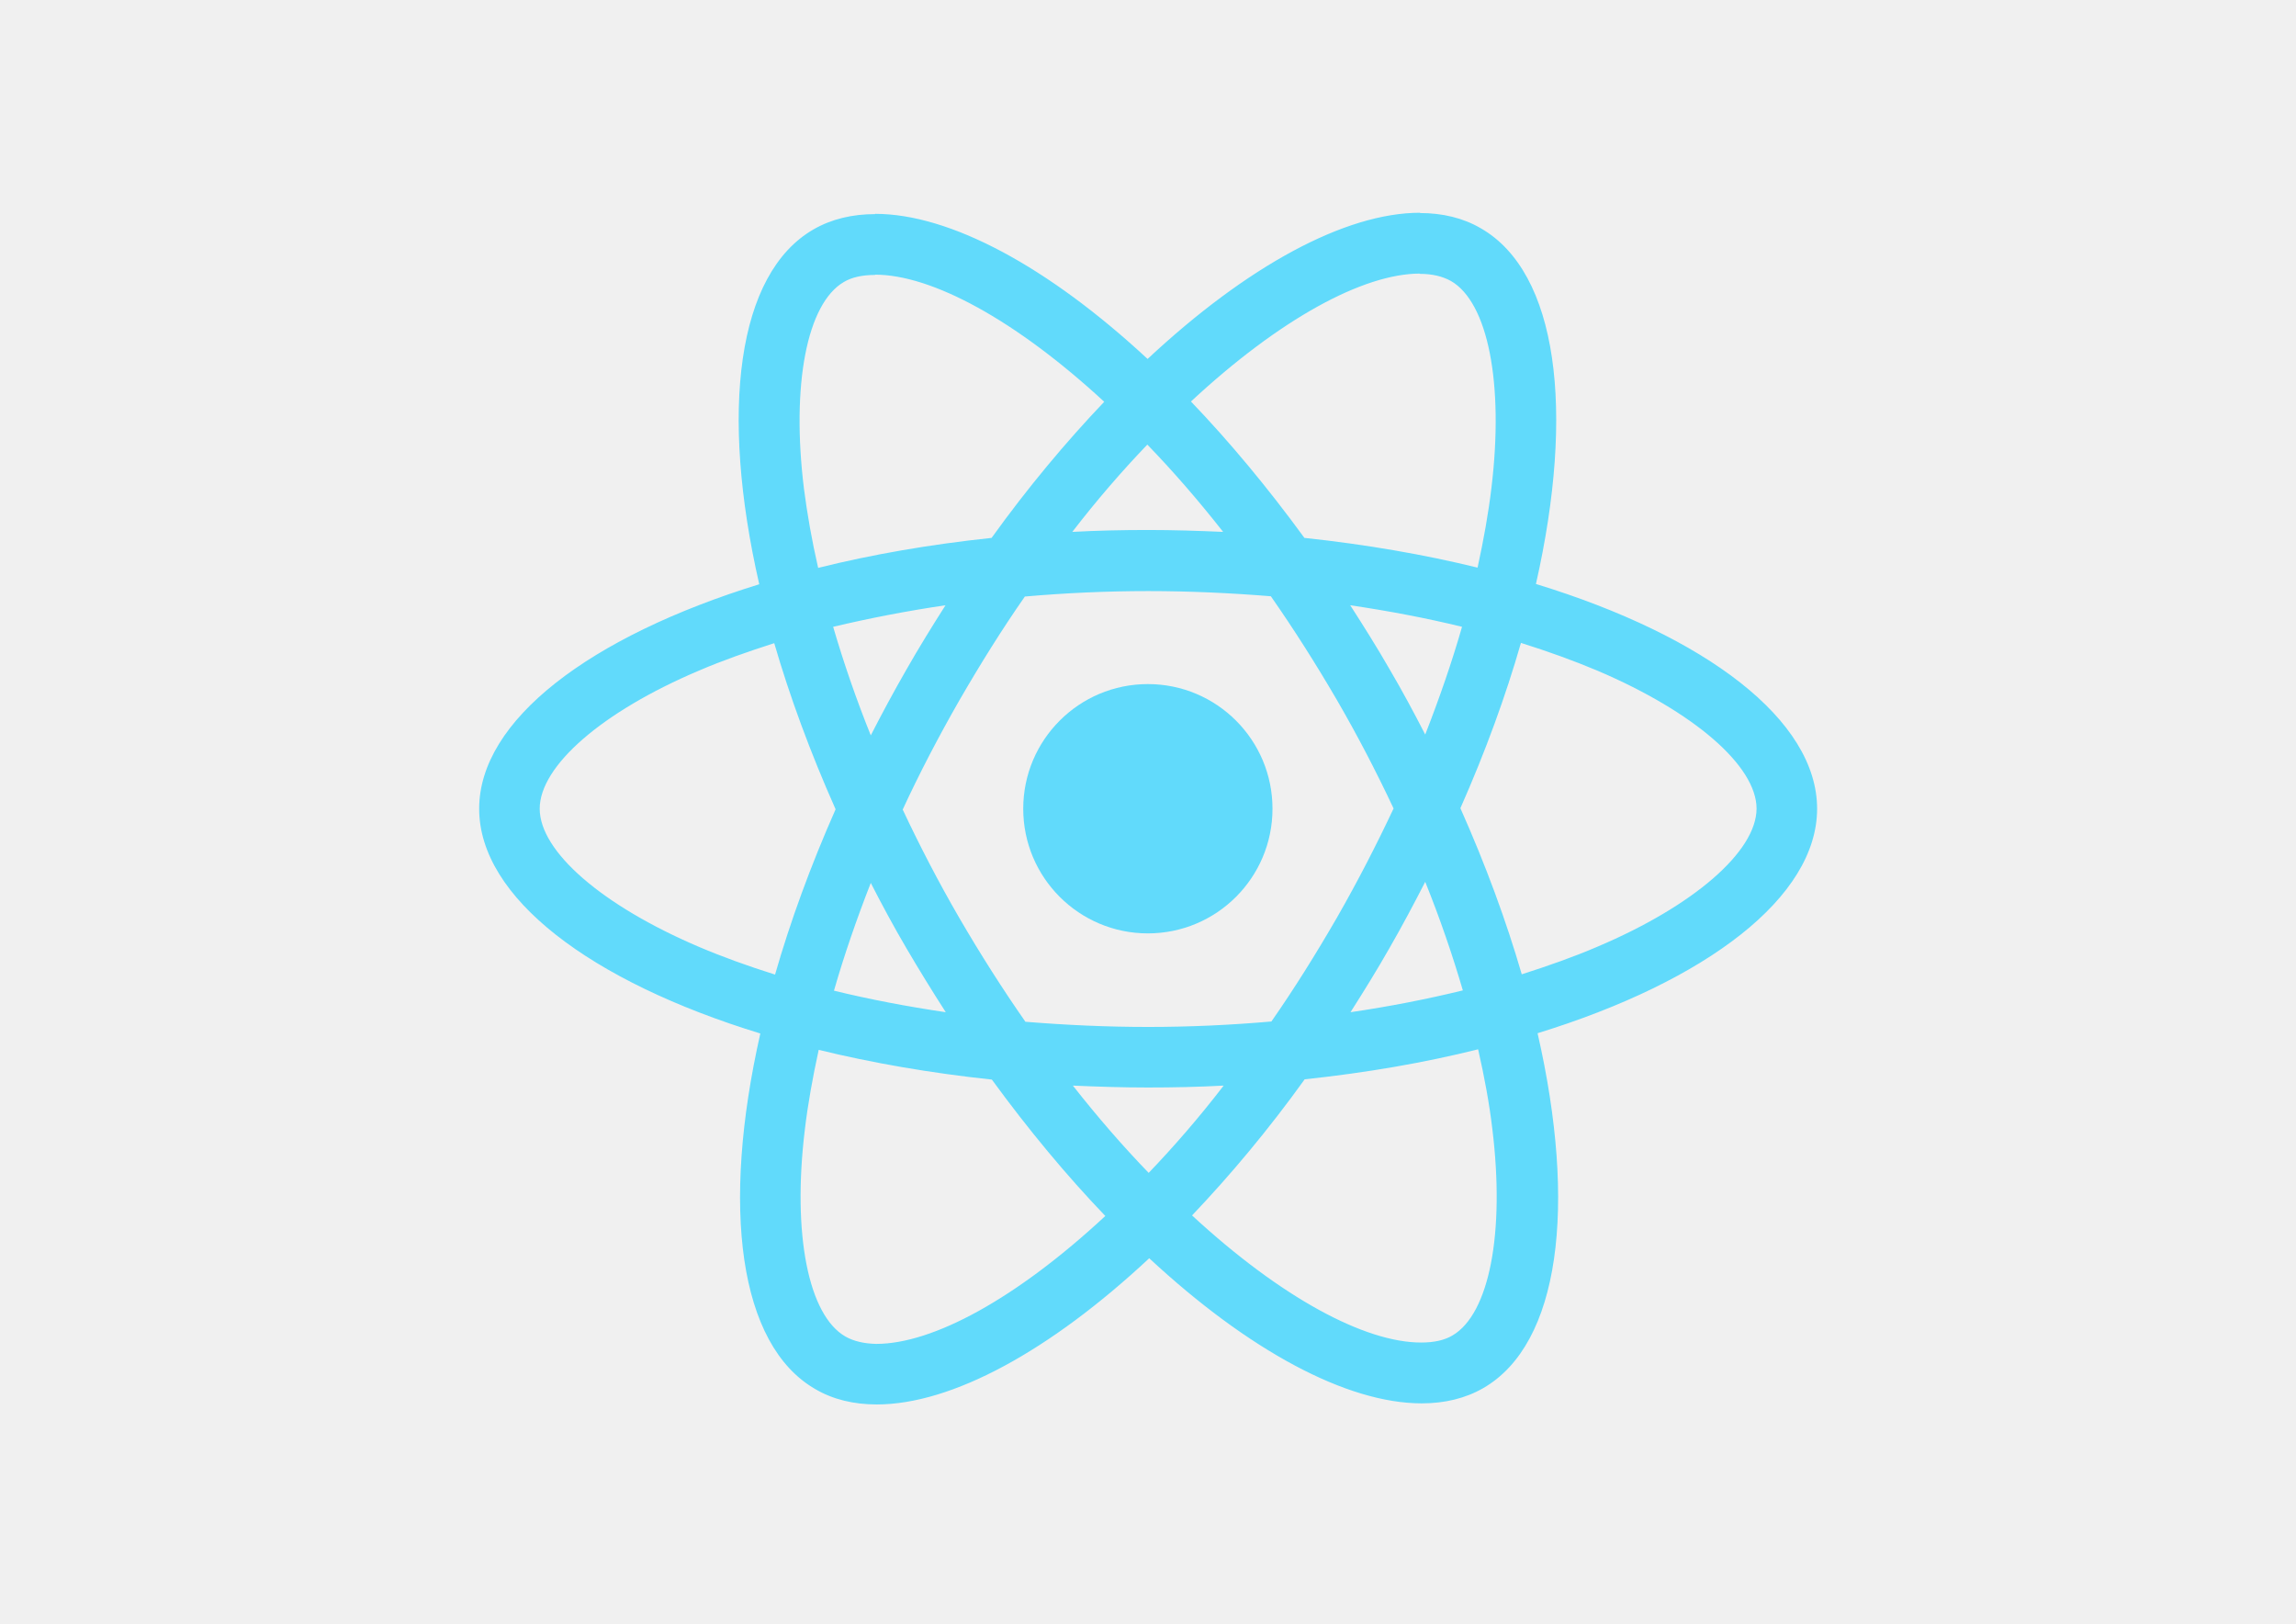
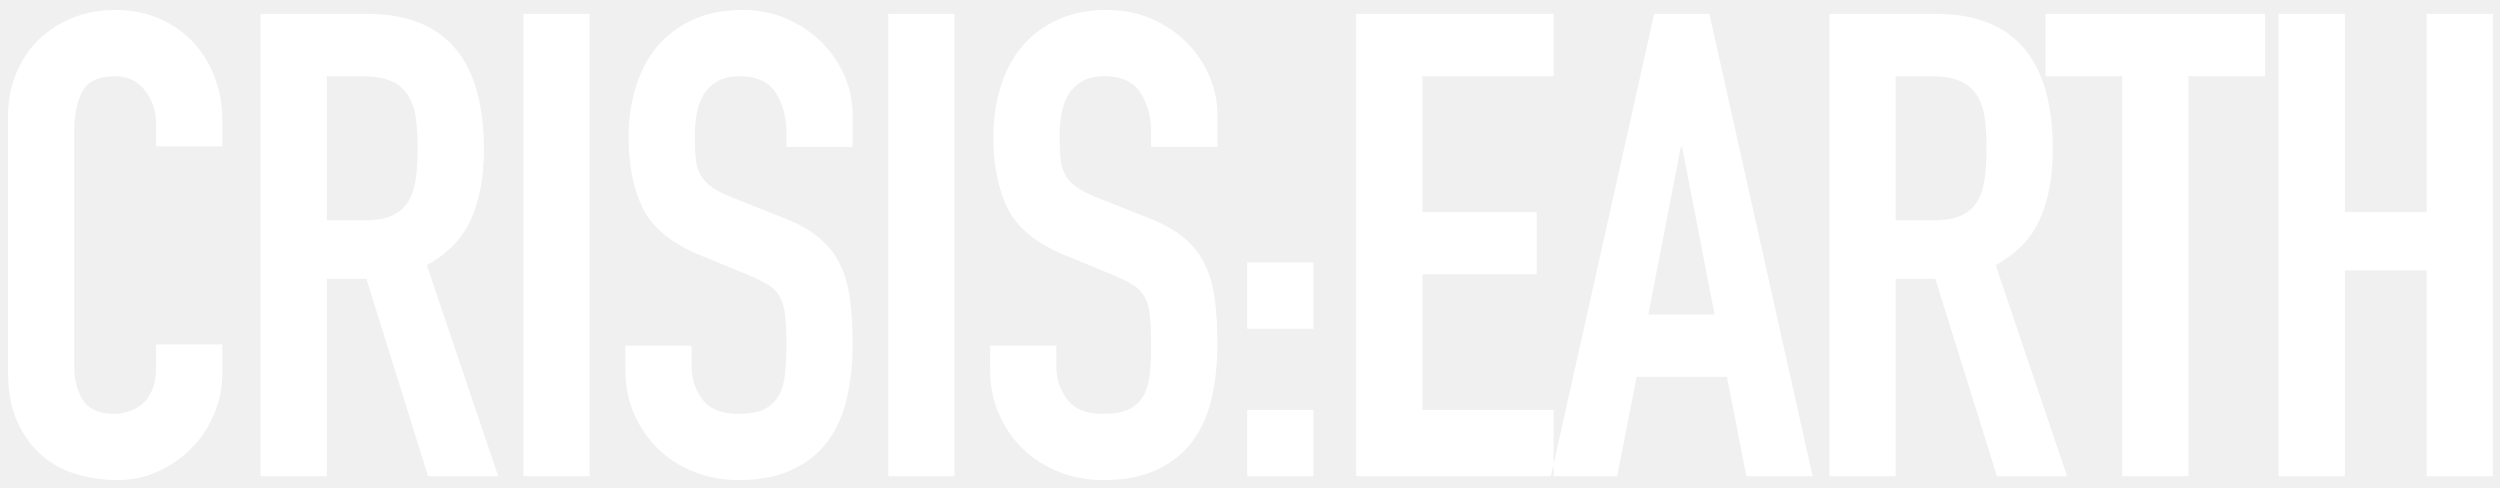
- <svg xmlns="http://www.w3.org/2000/svg" viewBox="0 0 841.9 595.3">
-   <g fill="#61DAFB">
-     <path d="M666.3 296.5c0-32.5-40.7-63.3-103.1-82.4 14.4-63.6 8-114.2-20.2-130.4-6.5-3.8-14.1-5.6-22.4-5.6v22.3c4.6 0 8.3.9 11.4 2.6 13.6 7.8 19.5 37.5 14.9 75.7-1.1 9.4-2.9 19.3-5.1 29.4-19.6-4.8-41-8.5-63.5-10.9-13.5-18.5-27.5-35.3-41.6-50 32.6-30.3 63.2-46.9 84-46.9V78c-27.5 0-63.5 19.6-99.9 53.6-36.4-33.8-72.4-53.2-99.9-53.2v22.3c20.7 0 51.4 16.5 84 46.6-14 14.7-28 31.4-41.3 49.9-22.6 2.4-44 6.1-63.6 11-2.3-10-4-19.7-5.2-29-4.7-38.2 1.1-67.9 14.6-75.8 3-1.8 6.9-2.6 11.5-2.6V78.5c-8.4 0-16 1.8-22.6 5.6-28.1 16.2-34.4 66.7-19.9 130.1-62.2 19.2-102.7 49.9-102.7 82.3 0 32.5 40.7 63.3 103.1 82.4-14.4 63.6-8 114.2 20.2 130.4 6.5 3.8 14.1 5.6 22.5 5.6 27.5 0 63.5-19.6 99.9-53.6 36.4 33.8 72.4 53.2 99.9 53.2 8.4 0 16-1.8 22.6-5.6 28.1-16.2 34.4-66.7 19.9-130.1 62-19.1 102.5-49.9 102.5-82.3zm-130.2-66.7c-3.7 12.9-8.3 26.2-13.5 39.5-4.1-8-8.4-16-13.1-24-4.6-8-9.5-15.8-14.4-23.4 14.2 2.1 27.9 4.7 41 7.9zm-45.8 106.5c-7.8 13.5-15.8 26.3-24.1 38.2-14.9 1.3-30 2-45.2 2-15.1 0-30.2-.7-45-1.9-8.3-11.9-16.4-24.6-24.2-38-7.6-13.1-14.5-26.4-20.8-39.8 6.2-13.4 13.2-26.8 20.7-39.9 7.8-13.5 15.8-26.3 24.1-38.2 14.9-1.3 30-2 45.2-2 15.1 0 30.2.7 45 1.9 8.3 11.9 16.4 24.6 24.2 38 7.6 13.1 14.5 26.4 20.8 39.8-6.3 13.4-13.2 26.8-20.7 39.9zm32.3-13c5.4 13.4 10 26.8 13.8 39.8-13.1 3.2-26.9 5.9-41.2 8 4.9-7.7 9.8-15.6 14.4-23.7 4.6-8 8.9-16.1 13-24.1zM421.2 430c-9.3-9.6-18.6-20.3-27.8-32 9 .4 18.2.7 27.5.7 9.4 0 18.7-.2 27.8-.7-9 11.7-18.3 22.4-27.5 32zm-74.4-58.9c-14.2-2.1-27.9-4.7-41-7.9 3.7-12.9 8.3-26.2 13.5-39.5 4.1 8 8.4 16 13.1 24 4.7 8 9.5 15.8 14.4 23.4zM420.7 163c9.3 9.6 18.6 20.3 27.8 32-9-.4-18.2-.7-27.5-.7-9.4 0-18.7.2-27.8.7 9-11.7 18.3-22.4 27.5-32zm-74 58.9c-4.9 7.7-9.8 15.6-14.4 23.7-4.6 8-8.9 16-13 24-5.4-13.4-10-26.8-13.8-39.8 13.1-3.1 26.9-5.8 41.2-7.9zm-90.5 125.2c-35.4-15.1-58.3-34.9-58.3-50.6 0-15.7 22.9-35.6 58.3-50.6 8.6-3.7 18-7 27.7-10.1 5.7 19.6 13.2 40 22.5 60.9-9.2 20.8-16.6 41.1-22.2 60.6-9.9-3.1-19.3-6.5-28-10.2zM310 490c-13.6-7.8-19.5-37.5-14.9-75.7 1.1-9.4 2.9-19.3 5.1-29.4 19.6 4.8 41 8.5 63.5 10.9 13.5 18.5 27.5 35.3 41.6 50-32.6 30.3-63.2 46.9-84 46.9-4.5-.1-8.3-1-11.3-2.7zm237.2-76.2c4.7 38.2-1.1 67.9-14.6 75.8-3 1.8-6.9 2.6-11.5 2.6-20.7 0-51.4-16.5-84-46.6 14-14.7 28-31.4 41.3-49.9 22.6-2.4 44-6.1 63.6-11 2.3 10.1 4.1 19.8 5.2 29.1zm38.5-66.7c-8.6 3.7-18 7-27.7 10.1-5.7-19.6-13.2-40-22.5-60.9 9.2-20.8 16.6-41.1 22.2-60.6 9.9 3.1 19.3 6.5 28.1 10.2 35.4 15.1 58.3 34.9 58.3 50.6-.1 15.7-23 35.6-58.4 50.6zM320.8 78.4z" />
-     <circle cx="420.9" cy="296.5" r="45.7" />
-     <path d="M520.5 78.1z" />
+ <svg xmlns="http://www.w3.org/2000/svg" width="231px" height="45px" viewBox="0 0 231 45" version="1.1">
+   <defs />
+   <g id="Page-1" stroke="none" stroke-width="1" fill="none" fill-rule="evenodd">
+     <g id="v2" transform="translate(-158, -315)" fill="#FFFFFF">
+       <g id="content" transform="translate(156, 150)">
+         <g id="Group-3" transform="translate(0, 166)">
+           <g id="Group">
+             <path d="M22.542,33.46 C22.542,34.78 22.292,36.04 21.792,37.24 C21.292,38.44 20.602,39.49 19.722,40.39 C18.842,41.29 17.812,42.01 16.632,42.55 C15.452,43.09 14.182,43.36 12.822,43.36 C11.662,43.36 10.482,43.2 9.282,42.88 C8.082,42.56 7.002,42.01 6.042,41.23 C5.082,40.45 4.292,39.42 3.672,38.14 C3.052,36.86 2.742,35.24 2.742,33.28 L2.742,9.76 C2.742,8.36 2.982,7.06 3.462,5.86 C3.942,4.66 4.622,3.62 5.502,2.74 C6.382,1.86 7.432,1.17 8.652,0.67 C9.872,0.17 11.222,-0.08 12.702,-0.08 C14.102,-0.08 15.402,0.17 16.602,0.67 C17.802,1.17 18.842,1.87 19.722,2.77 C20.602,3.67 21.292,4.75 21.792,6.01 C22.292,7.27 22.542,8.64 22.542,10.12 L22.542,12.52 L16.422,12.52 L16.422,10.48 C16.422,9.28 16.082,8.24 15.402,7.36 C14.722,6.48 13.802,6.04 12.642,6.04 C11.122,6.04 10.112,6.51 9.612,7.45 C9.112,8.39 8.862,9.58 8.862,11.02 L8.862,32.86 C8.862,34.1 9.132,35.14 9.672,35.98 C10.212,36.82 11.182,37.24 12.582,37.24 C12.982,37.24 13.412,37.17 13.872,37.03 C14.332,36.89 14.752,36.66 15.132,36.34 C15.512,36.02 15.822,35.58 16.062,35.02 C16.302,34.46 16.422,33.76 16.422,32.92 L16.422,30.82 L22.542,30.82 L22.542,33.46 Z M32.195,19.36 L35.675,19.36 C36.755,19.36 37.615,19.21 38.255,18.91 C38.895,18.61 39.385,18.18 39.725,17.62 C40.065,17.06 40.295,16.37 40.415,15.55 C40.535,14.73 40.595,13.78 40.595,12.7 C40.595,11.62 40.535,10.67 40.415,9.85 C40.295,9.03 40.045,8.33 39.665,7.75 C39.285,7.17 38.755,6.74 38.075,6.46 C37.395,6.18 36.495,6.04 35.375,6.04 L32.195,6.04 L32.195,19.36 Z M26.075,0.28 L35.915,0.28 C43.115,0.28 46.715,4.46 46.715,12.82 C46.715,15.3 46.325,17.43 45.545,19.21 C44.765,20.99 43.395,22.42 41.435,23.5 L48.035,43 L41.555,43 L35.855,24.76 L32.195,24.76 L32.195,43 L26.075,43 L26.075,0.28 Z M50.368,0.28 L56.488,0.28 L56.488,43 L50.368,43 L50.368,0.28 Z M80.781,12.58 L74.661,12.58 L74.661,11.2 C74.661,9.8 74.331,8.59 73.671,7.57 C73.011,6.55 71.901,6.04 70.341,6.04 C69.501,6.04 68.811,6.2 68.271,6.52 C67.731,6.84 67.311,7.25 67.011,7.75 C66.711,8.25 66.501,8.83 66.381,9.49 C66.261,10.15 66.201,10.84 66.201,11.56 C66.201,12.4 66.231,13.11 66.291,13.69 C66.351,14.27 66.501,14.77 66.741,15.19 C66.981,15.61 67.331,15.98 67.791,16.3 C68.251,16.62 68.881,16.94 69.681,17.26 L74.361,19.12 C75.721,19.64 76.821,20.25 77.661,20.95 C78.501,21.65 79.151,22.47 79.611,23.41 C80.071,24.35 80.381,25.43 80.541,26.65 C80.701,27.87 80.781,29.26 80.781,30.82 C80.781,32.62 80.601,34.29 80.241,35.83 C79.881,37.37 79.291,38.69 78.471,39.79 C77.651,40.89 76.561,41.76 75.201,42.4 C73.841,43.04 72.181,43.36 70.221,43.36 C68.741,43.36 67.361,43.1 66.081,42.58 C64.801,42.06 63.701,41.35 62.781,40.45 C61.861,39.55 61.131,38.48 60.591,37.24 C60.051,36 59.781,34.66 59.781,33.22 L59.781,30.94 L65.901,30.94 L65.901,32.86 C65.901,33.98 66.231,34.99 66.891,35.89 C67.551,36.79 68.661,37.24 70.221,37.24 C71.261,37.24 72.071,37.09 72.651,36.79 C73.231,36.49 73.671,36.07 73.971,35.53 C74.271,34.99 74.461,34.32 74.541,33.52 C74.621,32.72 74.661,31.84 74.661,30.88 C74.661,29.76 74.621,28.84 74.541,28.12 C74.461,27.4 74.291,26.82 74.031,26.38 C73.771,25.94 73.411,25.58 72.951,25.3 C72.491,25.02 71.881,24.72 71.121,24.4 L66.741,22.6 C64.101,21.52 62.331,20.09 61.431,18.31 C60.531,16.53 60.081,14.3 60.081,11.62 C60.081,10.02 60.301,8.5 60.741,7.06 C61.181,5.62 61.831,4.38 62.691,3.34 C63.551,2.3 64.641,1.47 65.961,0.85 C67.281,0.23 68.821,-0.08 70.581,-0.08 C72.101,-0.08 73.491,0.2 74.751,0.76 C76.011,1.32 77.091,2.06 77.991,2.98 C78.891,3.9 79.581,4.93 80.061,6.07 C80.541,7.21 80.781,8.38 80.781,9.58 L80.781,12.58 Z M84.074,0.28 L90.194,0.28 L90.194,43 L84.074,43 L84.074,0.28 Z M114.487,12.58 L108.367,12.58 L108.367,11.2 C108.367,9.8 108.037,8.59 107.377,7.57 C106.717,6.55 105.607,6.04 104.047,6.04 C103.207,6.04 102.517,6.2 101.977,6.52 C101.437,6.84 101.017,7.25 100.717,7.75 C100.417,8.25 100.207,8.83 100.087,9.49 C99.967,10.15 99.907,10.84 99.907,11.56 C99.907,12.4 99.937,13.11 99.997,13.69 C100.057,14.27 100.207,14.77 100.447,15.19 C100.687,15.61 101.037,15.98 101.497,16.3 C101.957,16.62 102.587,16.94 103.387,17.26 L108.067,19.12 C109.427,19.64 110.527,20.25 111.367,20.95 C112.207,21.65 112.857,22.47 113.317,23.41 C113.777,24.35 114.087,25.43 114.247,26.65 C114.407,27.87 114.487,29.26 114.487,30.82 C114.487,32.62 114.307,34.29 113.947,35.83 C113.587,37.37 112.997,38.69 112.177,39.79 C111.357,40.89 110.267,41.76 108.907,42.4 C107.547,43.04 105.887,43.36 103.927,43.36 C102.447,43.36 101.067,43.1 99.787,42.58 C98.507,42.06 97.407,41.35 96.487,40.45 C95.567,39.55 94.837,38.48 94.297,37.24 C93.757,36 93.487,34.66 93.487,33.22 L93.487,30.94 L99.607,30.94 L99.607,32.86 C99.607,33.98 99.937,34.99 100.597,35.89 C101.257,36.79 102.367,37.24 103.927,37.24 C104.967,37.24 105.777,37.09 106.357,36.79 C106.937,36.49 107.377,36.07 107.677,35.53 C107.977,34.99 108.167,34.32 108.247,33.52 C108.327,32.72 108.367,31.84 108.367,30.88 C108.367,29.76 108.327,28.84 108.247,28.12 C108.167,27.4 107.997,26.82 107.737,26.38 C107.477,25.94 107.117,25.58 106.657,25.3 C106.197,25.02 105.587,24.72 104.827,24.4 L100.447,22.6 C97.807,21.52 96.037,20.09 95.137,18.31 C94.237,16.53 93.787,14.3 93.787,11.62 C93.787,10.02 94.007,8.5 94.447,7.06 C94.887,5.62 95.537,4.38 96.397,3.34 C97.257,2.3 98.347,1.47 99.667,0.85 C100.987,0.23 102.527,-0.08 104.287,-0.08 C105.807,-0.08 107.197,0.2 108.457,0.76 C109.717,1.32 110.797,2.06 111.697,2.98 C112.597,3.9 113.287,4.93 113.767,6.07 C114.247,7.21 114.487,8.38 114.487,9.58 L114.487,12.58 Z M117.24,36.88 L123.36,36.88 L123.36,43 L117.24,43 L117.24,36.88 Z M117.24,23.26 L123.36,23.26 L123.36,29.38 L117.24,29.38 L117.24,23.26 Z M127.313,0.28 L145.553,0.28 L145.553,6.04 L133.433,6.04 L133.433,18.58 L143.993,18.58 L143.993,24.34 L133.433,24.34 L133.433,36.88 L145.553,36.88 L145.553,43 L127.313,43 L127.313,0.28 Z M157.426,12.58 L157.306,12.58 L154.306,28.06 L160.426,28.06 L157.426,12.58 Z M154.846,0.28 L159.946,0.28 L169.486,43 L163.366,43 L161.566,33.82 L153.226,33.82 L151.426,43 L145.306,43 L154.846,0.28 Z M177.159,19.36 L180.639,19.36 C181.719,19.36 182.579,19.21 183.219,18.91 C183.859,18.61 184.349,18.18 184.689,17.62 C185.029,17.06 185.259,16.37 185.379,15.55 C185.499,14.73 185.559,13.78 185.559,12.7 C185.559,11.62 185.499,10.67 185.379,9.85 C185.259,9.03 185.009,8.33 184.629,7.75 C184.249,7.17 183.719,6.74 183.039,6.46 C182.359,6.18 181.459,6.04 180.339,6.04 L177.159,6.04 L177.159,19.36 Z M171.039,0.28 L180.879,0.28 C188.079,0.28 191.679,4.46 191.679,12.82 C191.679,15.3 191.289,17.43 190.509,19.21 C189.729,20.99 188.359,22.42 186.399,23.5 L192.999,43 L186.519,43 L180.819,24.76 L177.159,24.76 L177.159,43 L171.039,43 L171.039,0.28 Z M198.092,6.04 L191.012,6.04 L191.012,0.28 L211.292,0.28 L211.292,6.04 L204.212,6.04 L204.212,43 L198.092,43 L198.092,6.04 Z M212.545,0.28 L218.665,0.28 L218.665,18.58 L226.225,18.58 L226.225,0.28 L232.345,0.28 L232.345,43 L226.225,43 L226.225,23.98 L218.665,23.98 L218.665,43 L212.545,43 L212.545,0.28 Z" id="Title-Label" />
+           </g>
+         </g>
+       </g>
+     </g>
  </g>
</svg>
